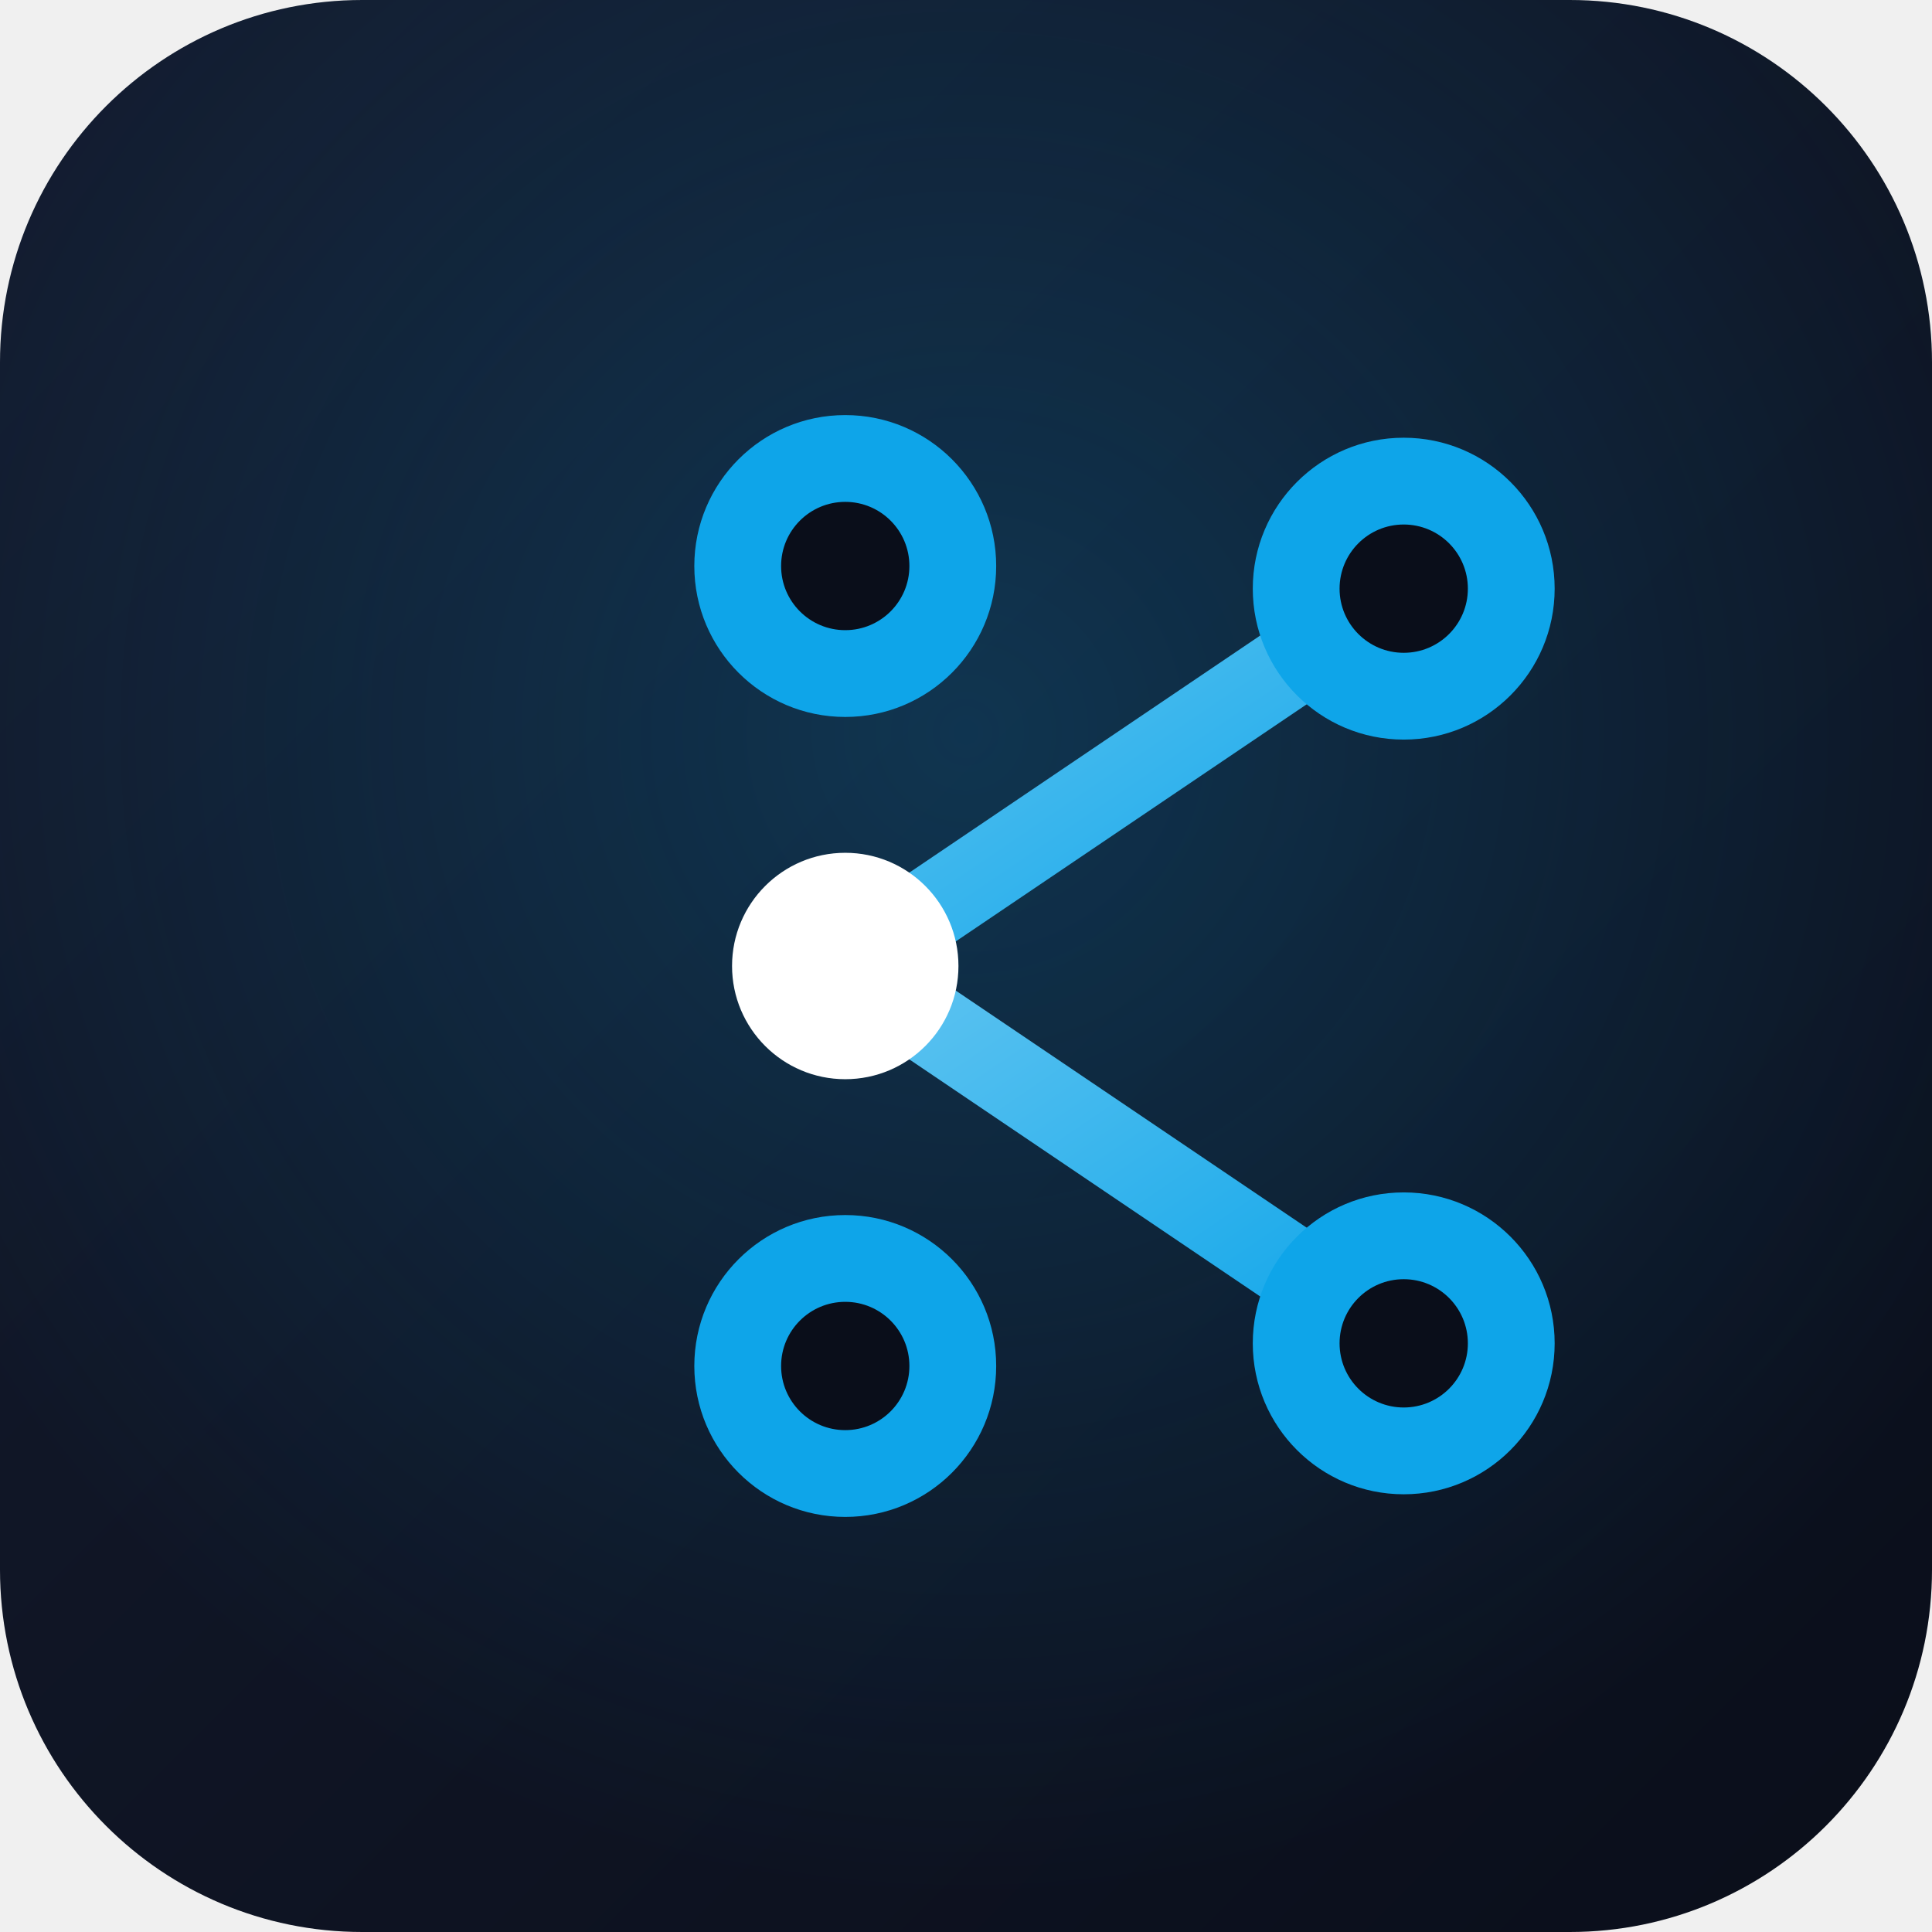
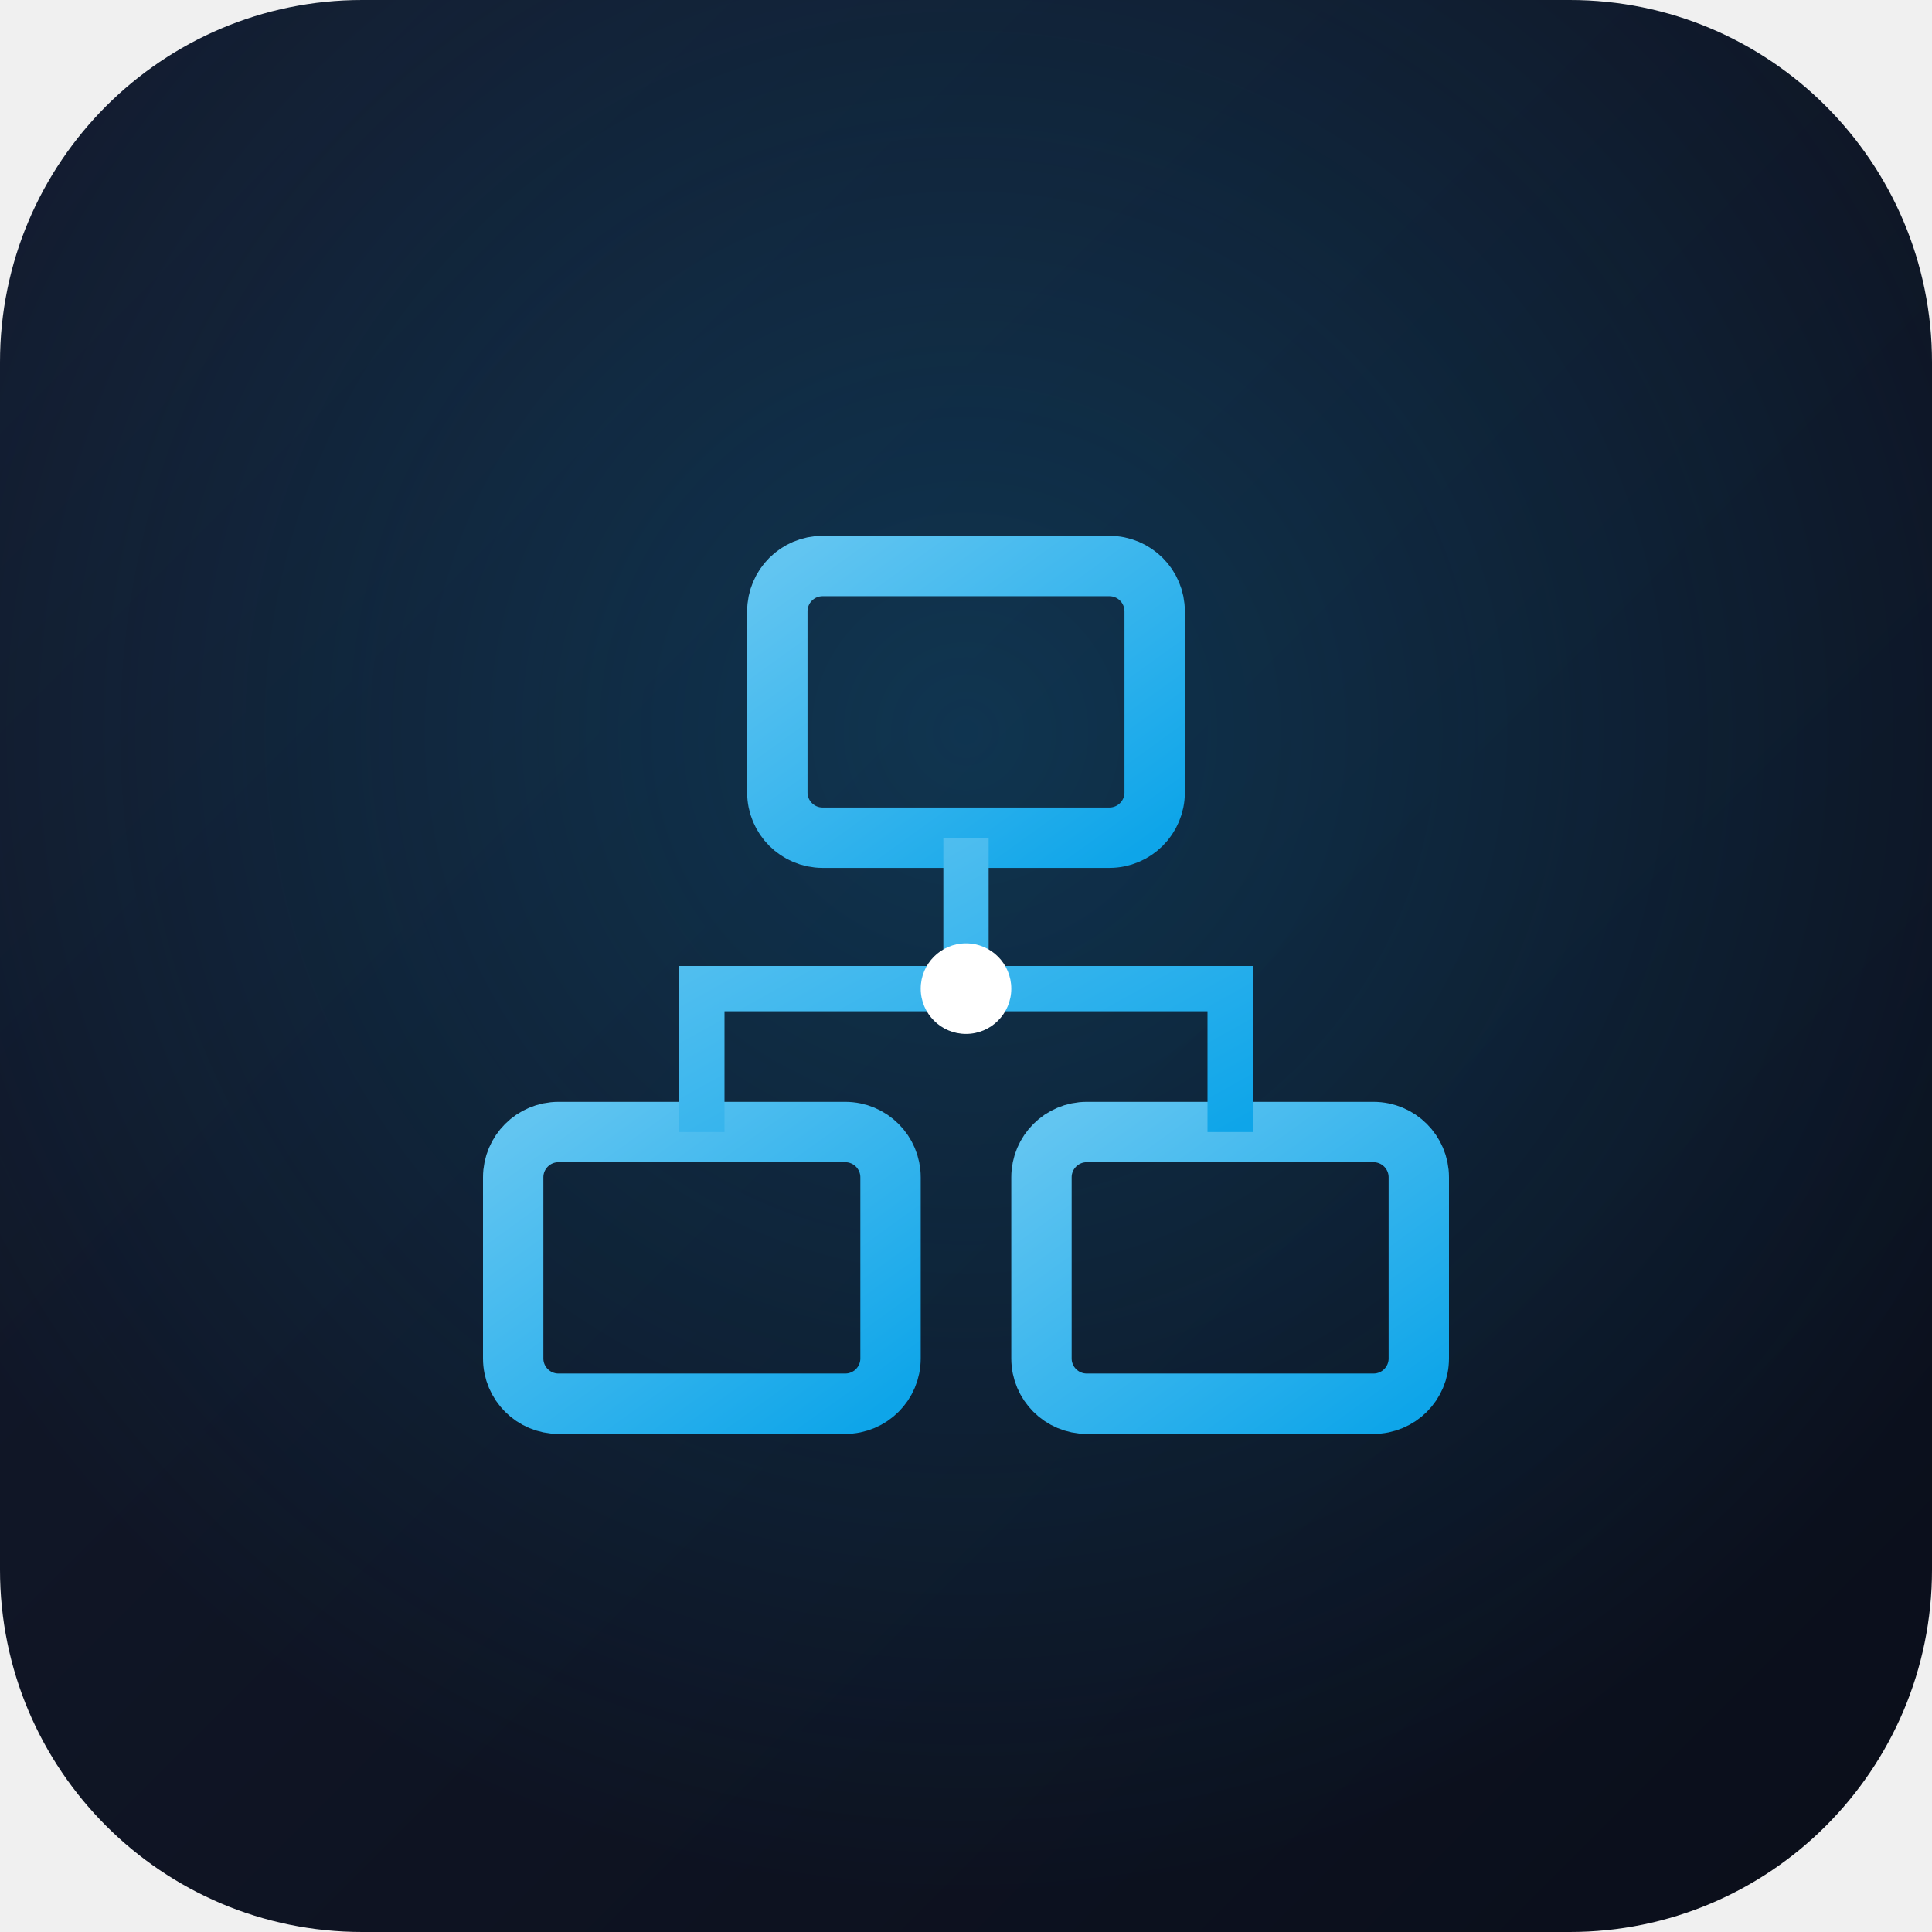
<svg xmlns="http://www.w3.org/2000/svg" viewBox="0 0 512 512" width="512" height="512">
  <defs>
    <linearGradient id="bg" x1="0" y1="0" x2="1" y2="1">
      <stop offset="0" stop-color="#141B2E" />
      <stop offset="1" stop-color="#0A0E1A" />
    </linearGradient>
    <linearGradient id="arm" x1="0" y1="0" x2="1" y2="1">
      <stop offset="0" stop-color="#62c5f1" />
      <stop offset="1" stop-color="#0EA5E9" />
    </linearGradient>
    <radialGradient id="glow" cx="0.5" cy="0.38" r="0.6">
      <stop offset="0" stop-color="#0EA5E9" stop-opacity="0.22" />
      <stop offset="1" stop-color="#0EA5E9" stop-opacity="0" />
    </radialGradient>
  </defs>
  <rect width="512" height="512" rx="96" fill="url(#bg)" />
  <rect width="512" height="512" rx="96" fill="url(#glow)" />
-   <g stroke="url(#arm)" stroke-width="22" stroke-linecap="round" fill="none">
-     <line x1="224" y1="150" x2="224" y2="362" />
-     <line x1="224" y1="256" x2="372" y2="156" />
-     <line x1="224" y1="256" x2="372" y2="356" />
+   <g fill="none" stroke="url(#arm)" stroke-width="16" stroke-linejoin="round">
+     <rect x="206" y="150" width="100" height="72" rx="12" />
+     <rect x="136" y="300" width="100" height="72" rx="12" />
+     <rect x="276" y="300" width="100" height="72" rx="12" />
  </g>
-   <circle cx="224" cy="150" r="40" fill="#0EA5E9" />
-   <circle cx="224" cy="150" r="17" fill="#0A0E1A" />
-   <circle cx="224" cy="362" r="40" fill="#0EA5E9" />
-   <circle cx="224" cy="362" r="17" fill="#0A0E1A" />
-   <circle cx="372" cy="156" r="40" fill="#0EA5E9" />
-   <circle cx="372" cy="156" r="17" fill="#0A0E1A" />
-   <circle cx="372" cy="356" r="40" fill="#0EA5E9" />
-   <circle cx="372" cy="356" r="17" fill="#0A0E1A" />
-   <circle cx="224" cy="256" r="30" fill="#FFFFFF" />
+   <path d="M256 222 V262 M186 300 V262 H326 V300" fill="none" stroke="url(#arm)" stroke-width="12" />
+   <circle cx="256" cy="262" r="12" fill="#fff" />
</svg>
